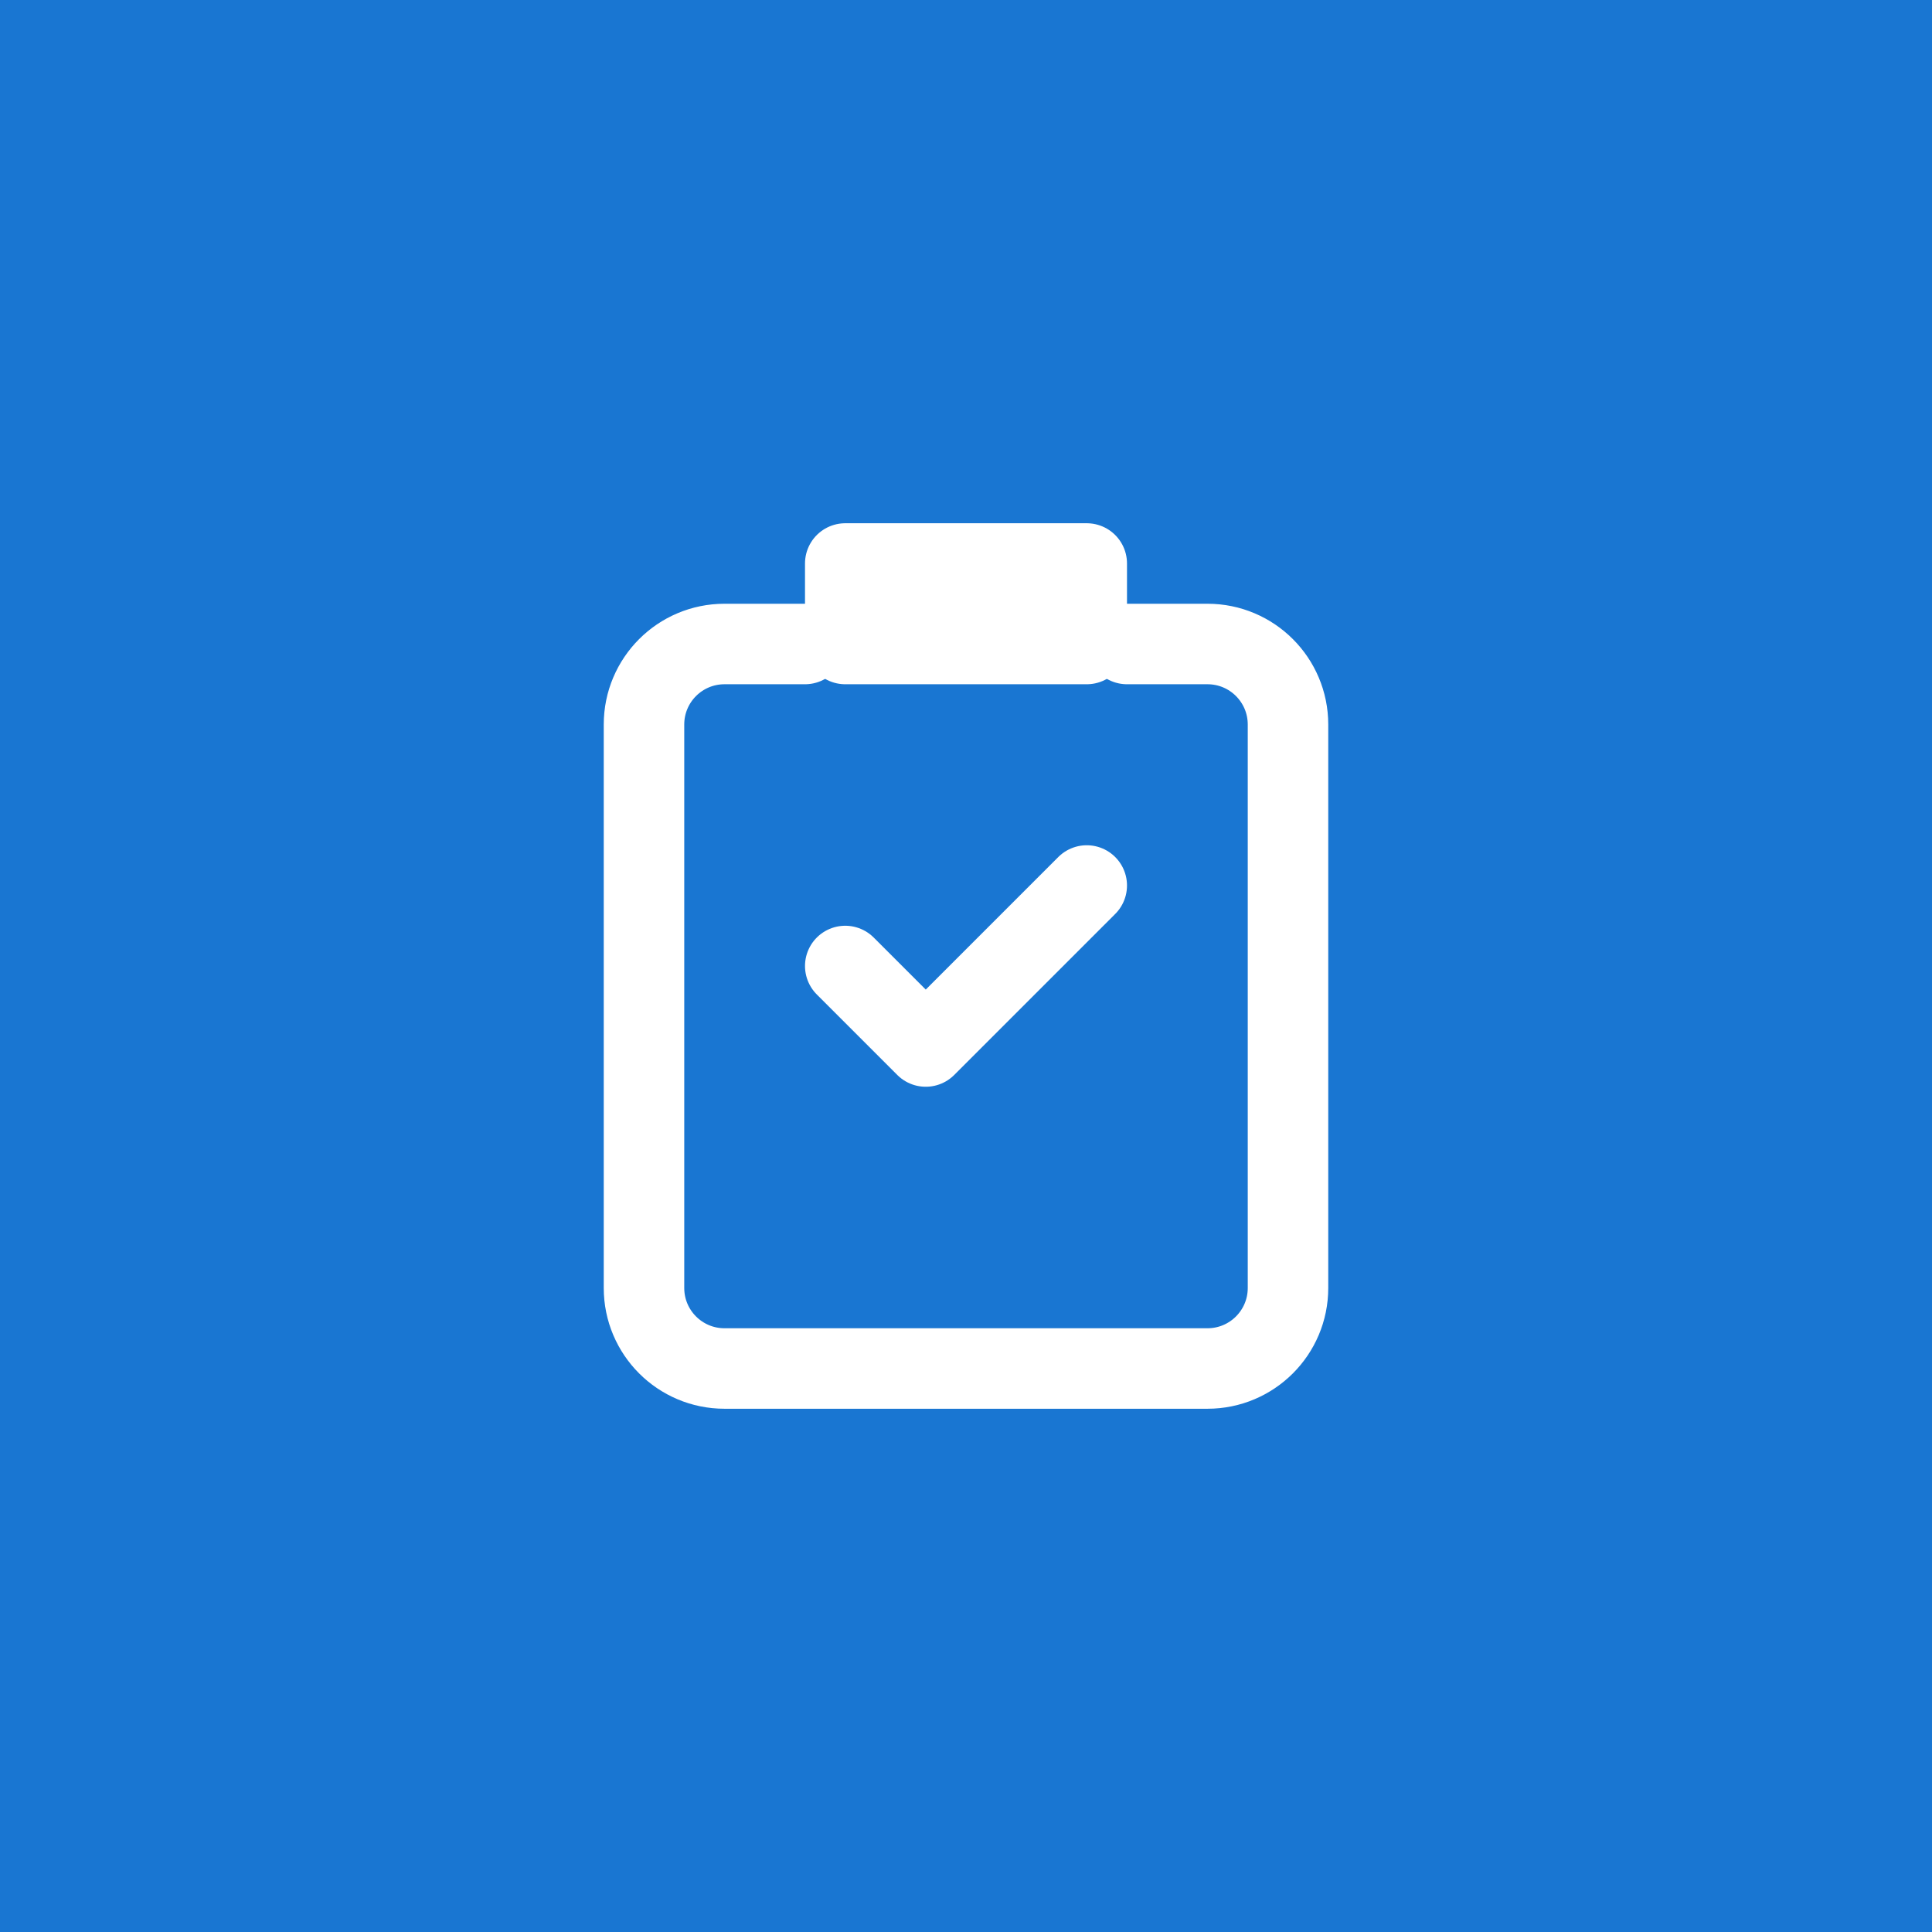
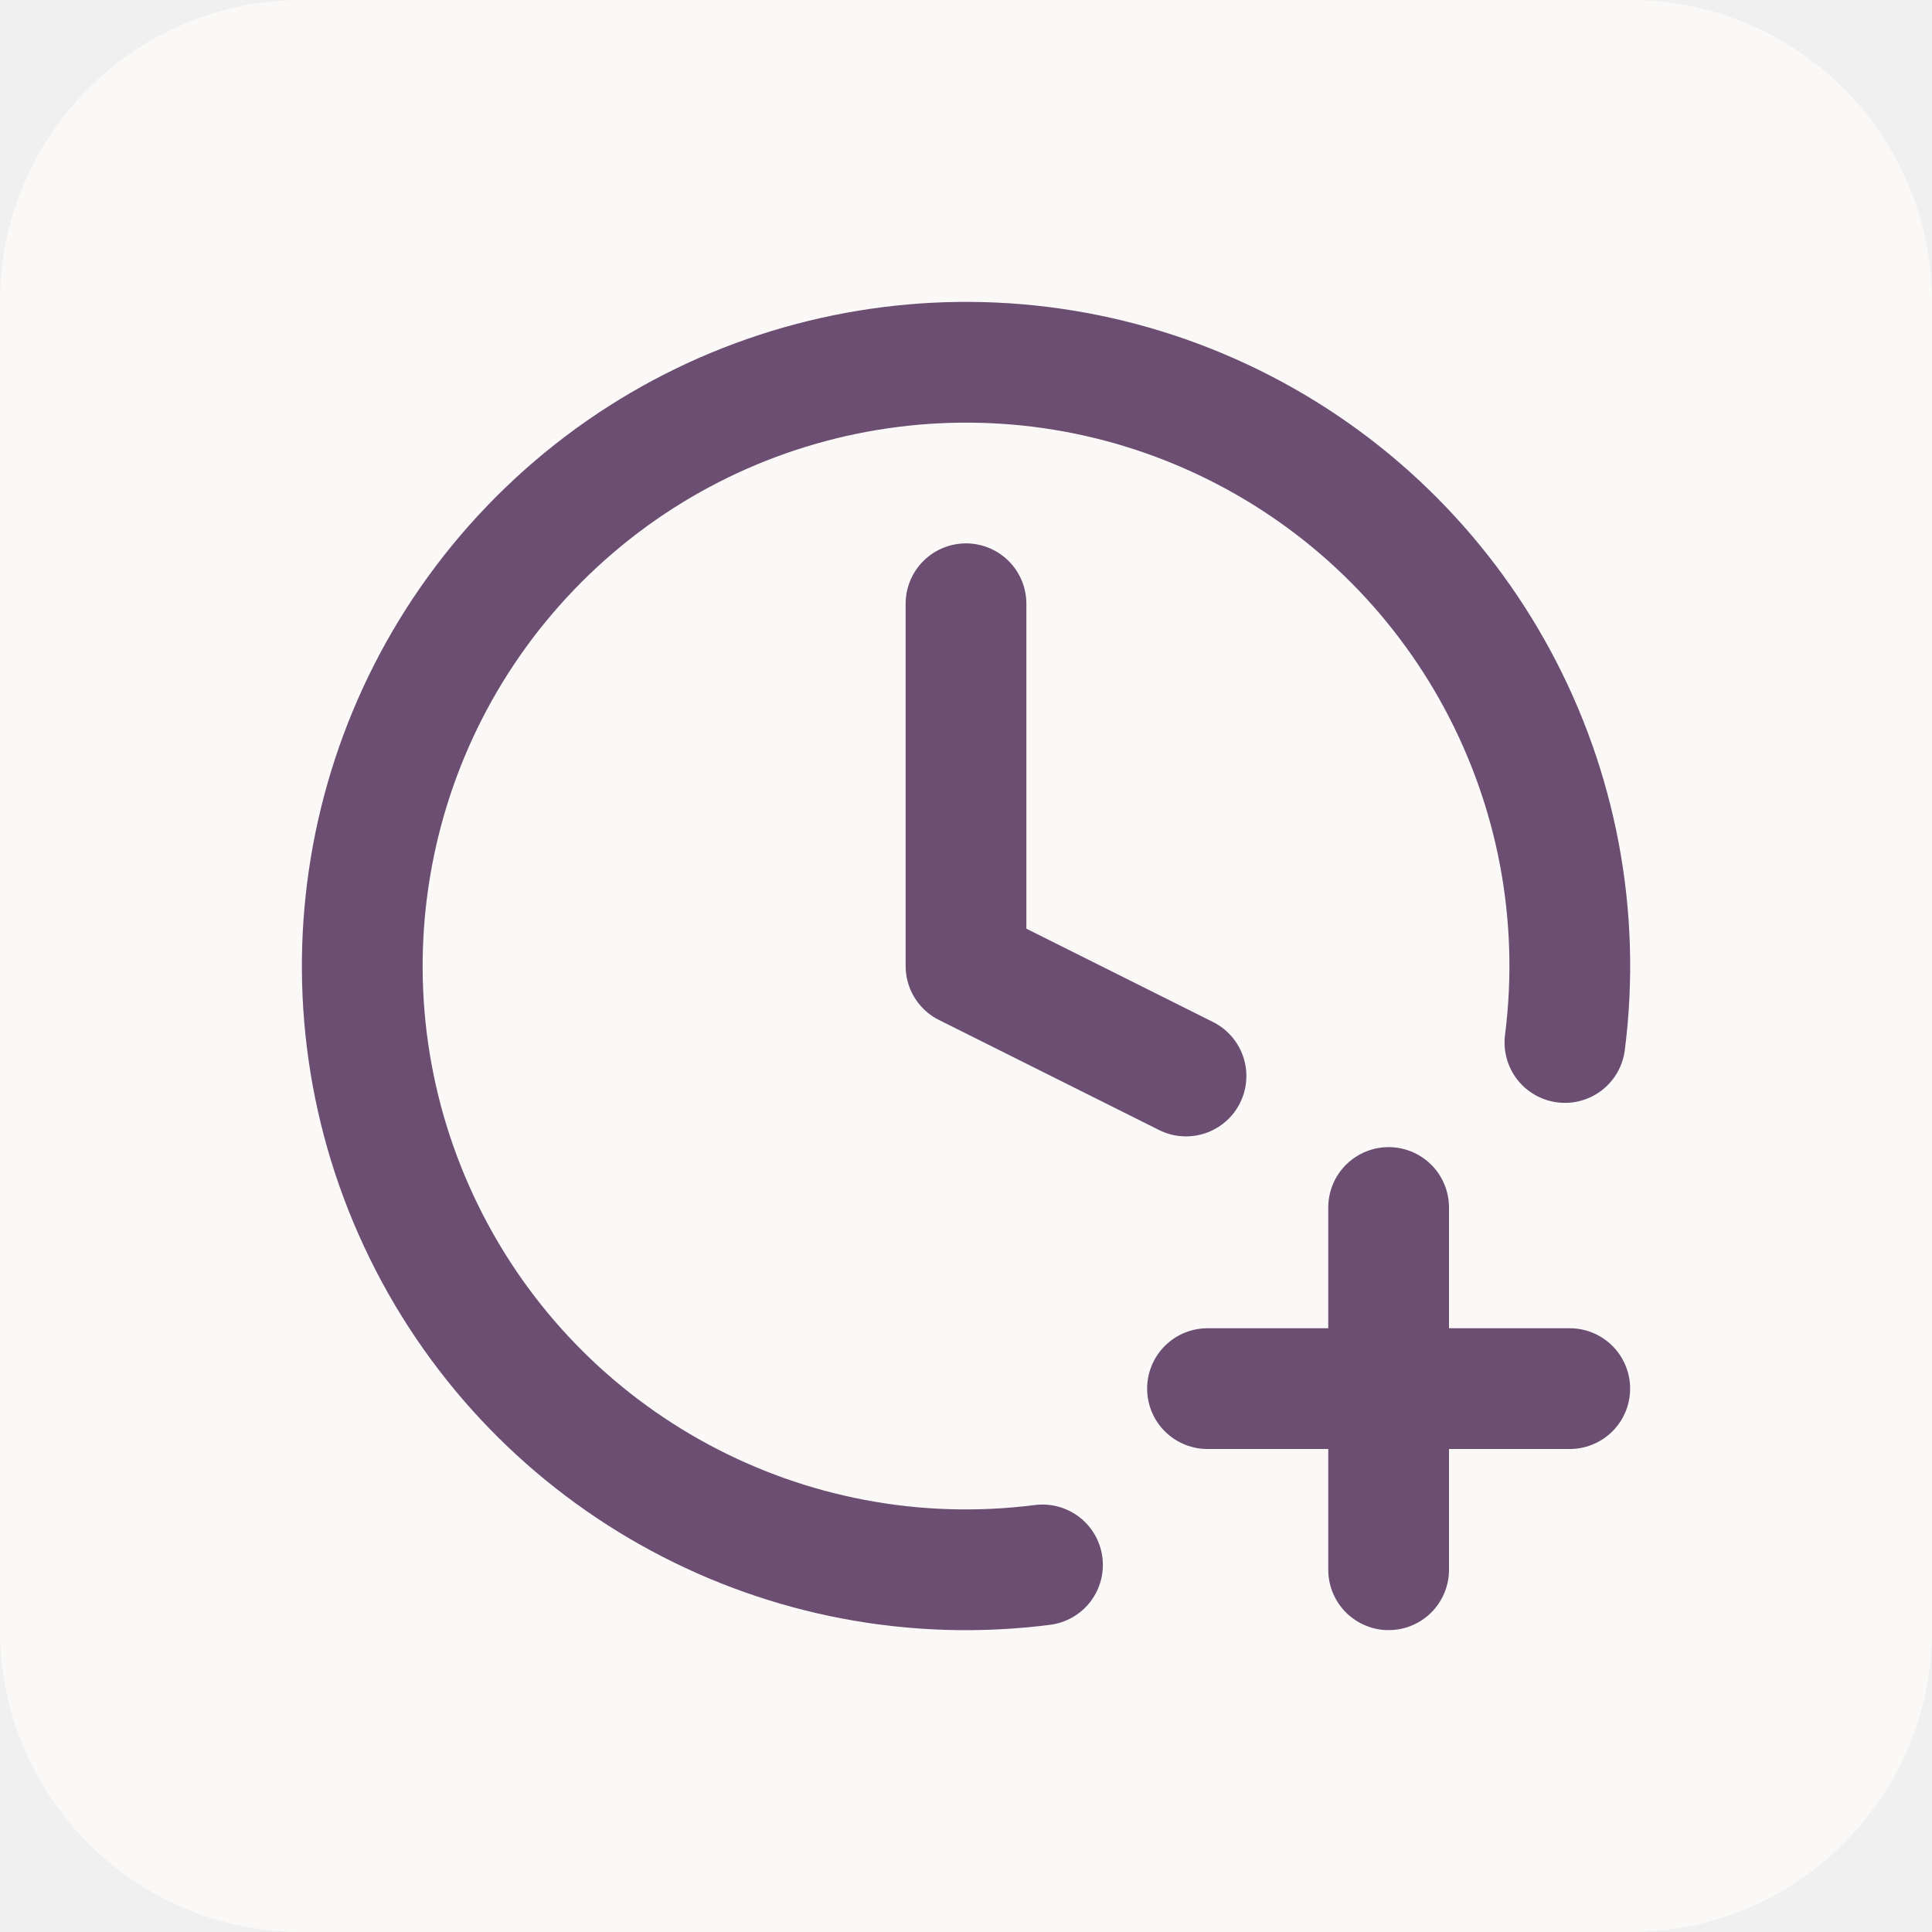
<svg xmlns="http://www.w3.org/2000/svg" width="192" height="192" viewBox="0 0 192 192">
-   <rect width="192" height="192" fill="#1976d2" />
-   <g transform="translate(48, 48) scale(4)">
-     <path d="M16 4h2a2 2 0 0 1 2 2v14a2 2 0 0 1-2 2H6a2 2 0 0 1-2-2V6a2 2 0 0 1 2-2h2" stroke="white" stroke-width="2" fill="none" stroke-linecap="round" stroke-linejoin="round" />
-     <path d="M9 2h6v2H9z" stroke="white" stroke-width="2" fill="none" stroke-linecap="round" stroke-linejoin="round" />
-     <path d="m9 12 2 2 4-4" stroke="white" stroke-width="2" fill="none" stroke-linecap="round" stroke-linejoin="round" />
+   <rect width="192" height="192" fill="#FAF9F7" rx="30" />
+   <g transform="translate(96, 96)">
+     <g transform="scale(6)">
+       <g transform="translate(-12, -12)">
+         <path d="M12 6v6l3.644 1.822" fill="none" stroke="#6B4E71" stroke-width="2" stroke-linecap="round" stroke-linejoin="round" />
+         <path d="M16 19h6" stroke="#6B4E71" stroke-width="2" stroke-linecap="round" stroke-linejoin="round" />
+         <path d="M19 16v6" stroke="#6B4E71" stroke-width="2" stroke-linecap="round" stroke-linejoin="round" />
+         <path d="M21.92 13.267a10 10 0 1 0-8.653 8.653" fill="none" stroke="#6B4E71" stroke-width="2" stroke-linecap="round" stroke-linejoin="round" />
+       </g>
+     </g>
  </g>
</svg>
